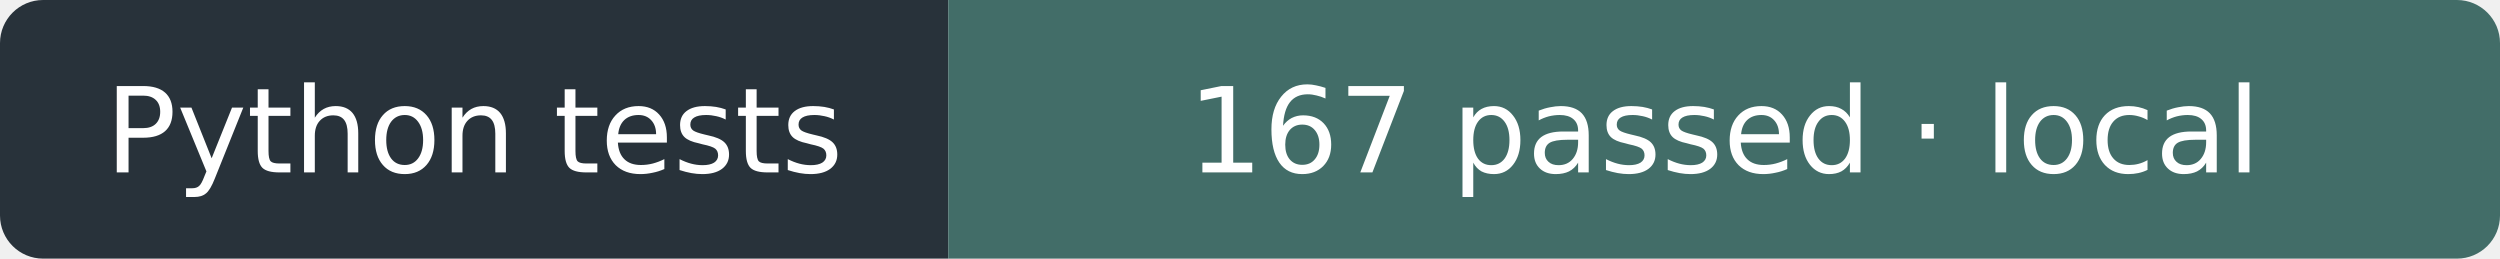
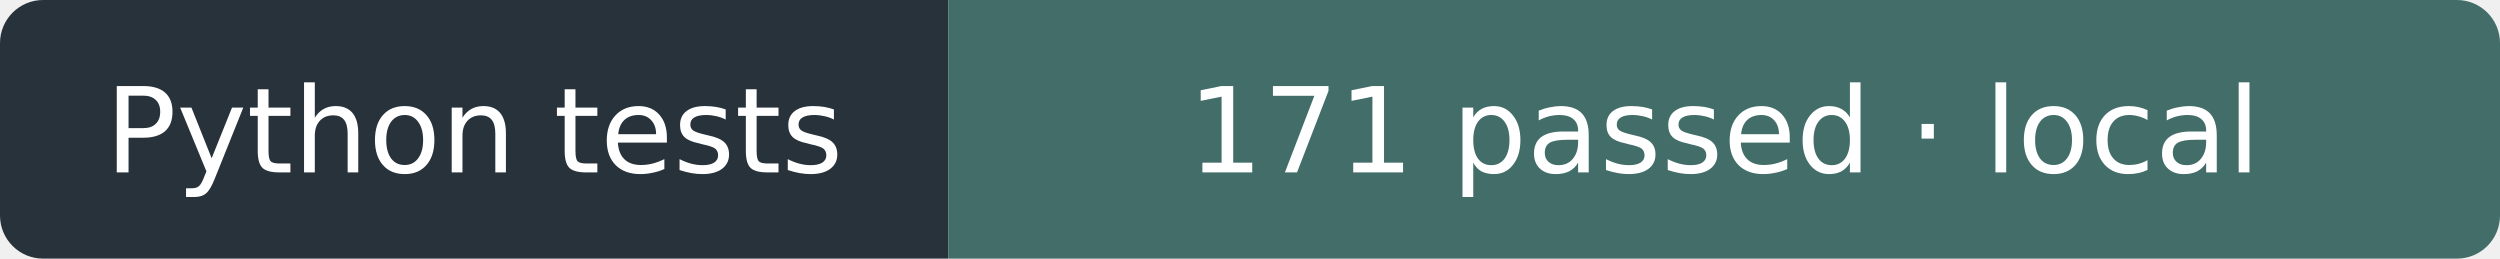
- <svg xmlns="http://www.w3.org/2000/svg" width="232" height="24" viewBox="0 0 232 24" role="img" aria-label="Python tests: 167 passed locally">
+ <svg xmlns="http://www.w3.org/2000/svg" width="232" height="24" viewBox="0 0 232 24" role="img" aria-label="Python tests: 171 passed locally">
  <defs>
    <clipPath id="badge-corners">
      <rect width="232" height="24" rx="4" />
    </clipPath>
  </defs>
  <g clip-path="url(#badge-corners)">
    <path fill="#28323a" d="M0 0h88v24H0z" />
    <path fill="#426d68" d="M88 0h144v24H88z" />
  </g>
  <g fill="#fff" text-anchor="middle" font-family="Verdana,DejaVu Sans,sans-serif" font-size="11">
    <text x="44" y="16">Python tests</text>
-     <text x="160" y="16">167 passed · local</text>
+     <text x="160" y="16">171 passed · local</text>
  </g>
</svg>
